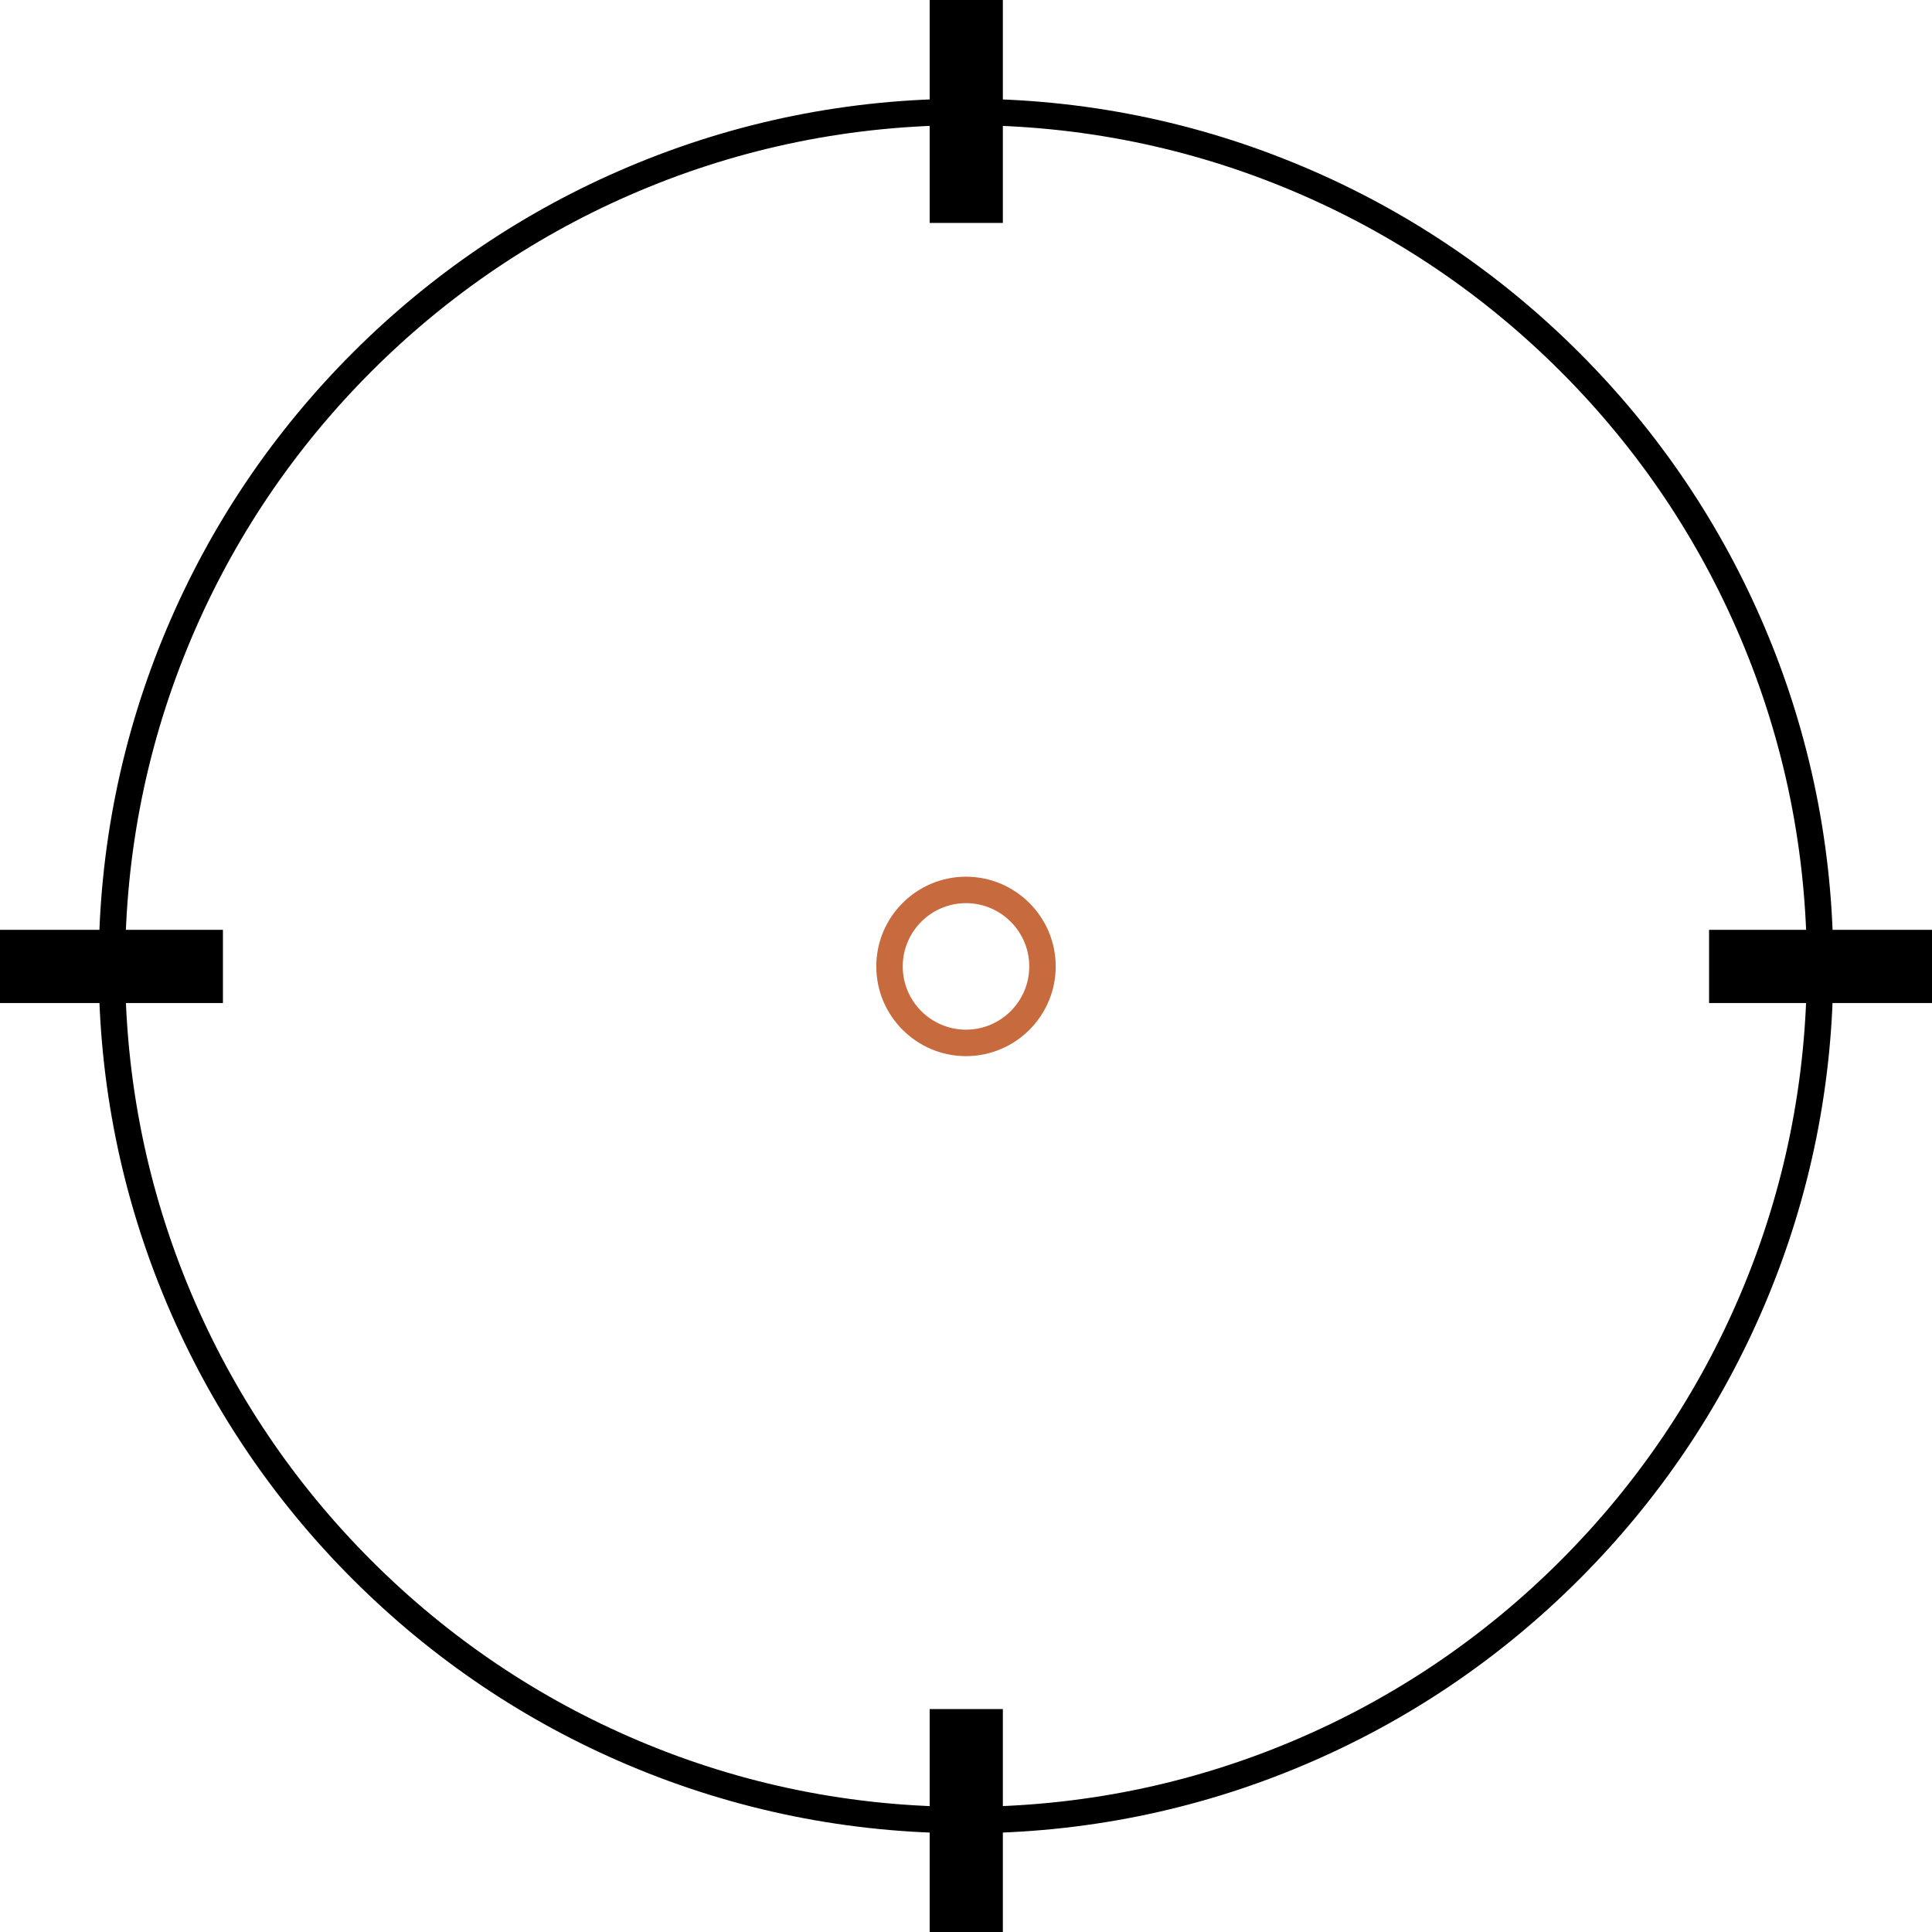
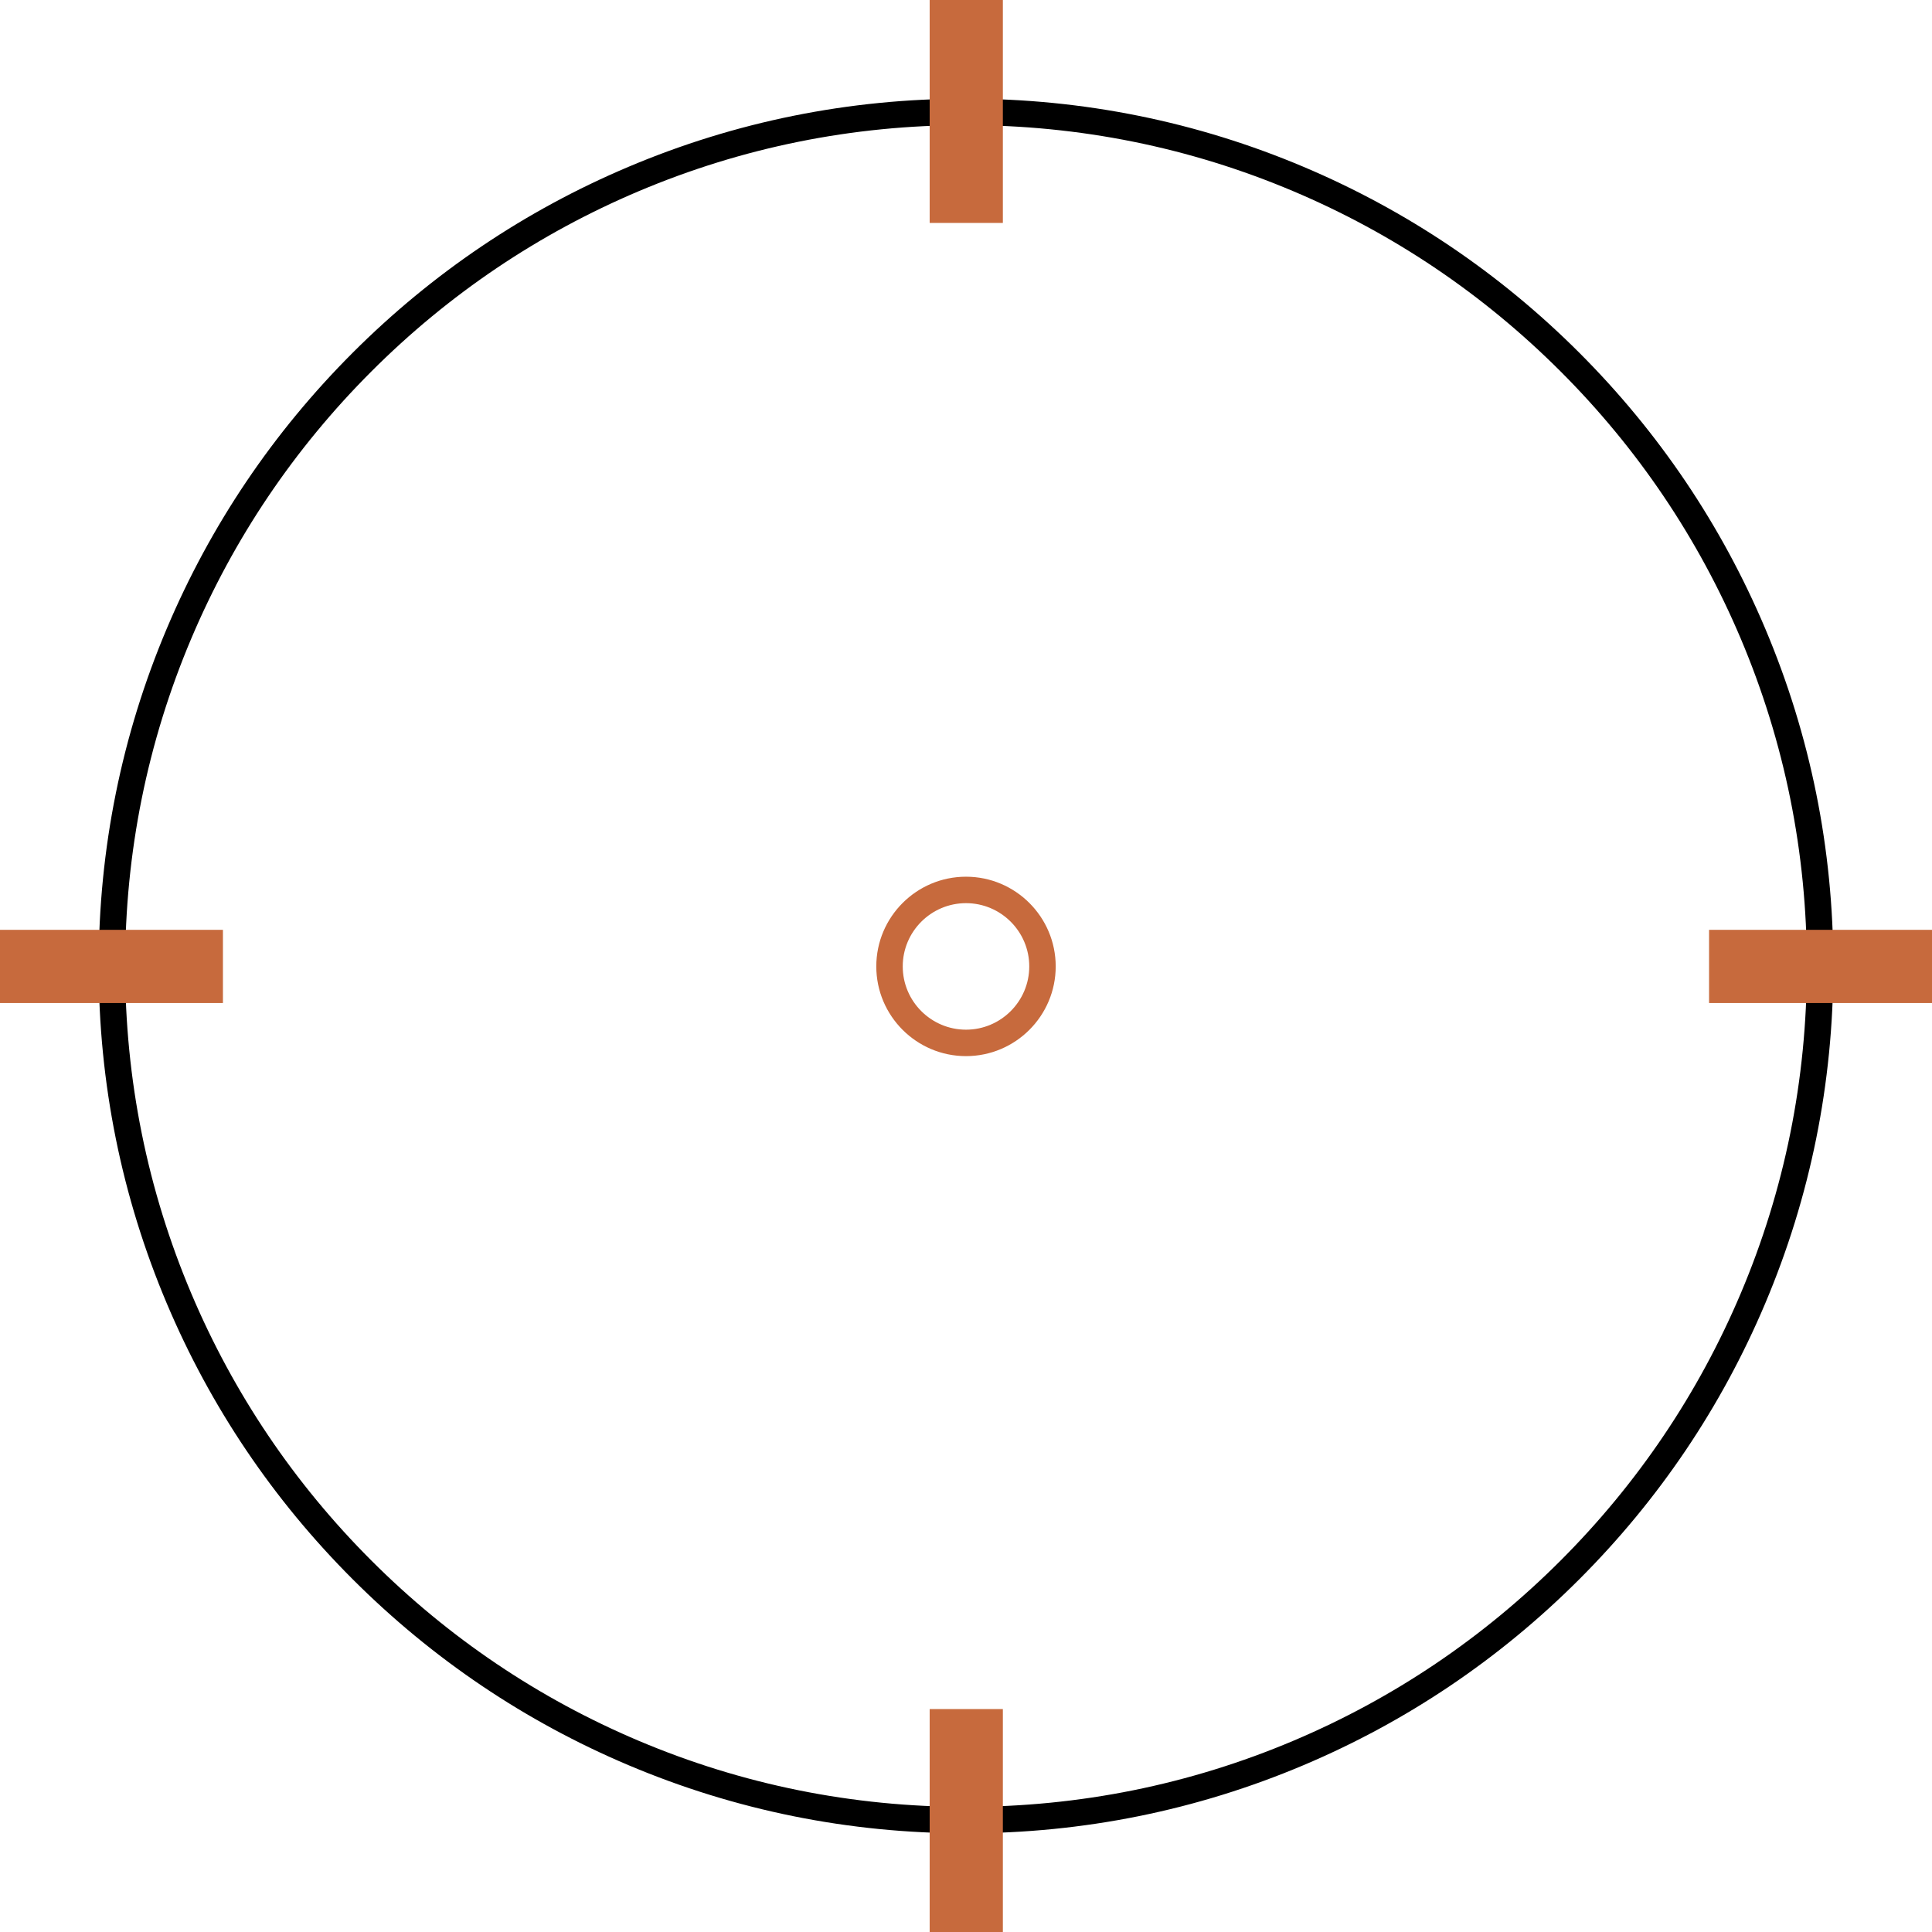
<svg xmlns="http://www.w3.org/2000/svg" id="Calque_1" data-name="Calque 1" viewBox="0 0 1022.54 1022.54">
  <defs>
    <style>
      .cls-1 {
        fill: #c76a3d;
      }
    </style>
  </defs>
  <path class="cls-1" d="M511.27,558.97c-26.18,0-47.48-21.3-47.48-47.48s21.3-47.48,47.48-47.48,47.48,21.3,47.48,47.48-21.3,47.48-47.48,47.48ZM511.27,478.01c-18.46,0-33.48,15.02-33.48,33.48s15.02,33.48,33.48,33.48,33.48-15.02,33.48-33.48-15.02-33.48-33.48-33.48Z" />
-   <path d="M511.27,970.31c-61.97,0-122.08-12.14-178.68-36.08-54.66-23.12-103.75-56.22-145.91-98.37-42.16-42.16-75.25-91.25-98.37-145.91-23.94-56.6-36.08-116.71-36.08-178.68s12.14-122.08,36.08-178.68c23.12-54.66,56.22-103.75,98.37-145.91,42.16-42.16,91.25-75.25,145.91-98.37,56.6-23.94,116.71-36.08,178.68-36.08s122.08,12.14,178.68,36.08c54.66,23.12,103.75,56.22,145.91,98.37,42.16,42.16,75.25,91.25,98.37,145.91,23.94,56.6,36.08,116.71,36.08,178.68s-12.14,122.08-36.08,178.68c-23.12,54.66-56.22,103.75-98.37,145.91s-91.25,75.25-145.91,98.37c-56.6,23.94-116.71,36.08-178.68,36.08ZM511.27,66.23c-60.08,0-118.37,11.77-173.23,34.97-52.99,22.42-100.59,54.5-141.46,95.38-40.87,40.87-72.96,88.47-95.38,141.46-23.21,54.86-34.97,113.15-34.97,173.23s11.77,118.37,34.97,173.23c22.41,52.99,54.5,100.59,95.38,141.46,40.87,40.87,88.47,72.96,141.46,95.38,54.86,23.21,113.14,34.97,173.23,34.97s118.37-11.77,173.23-34.97c52.99-22.42,100.59-54.5,141.46-95.38s72.96-88.47,95.38-141.46c23.21-54.86,34.97-113.15,34.97-173.23s-11.77-118.37-34.97-173.23c-22.42-52.99-54.5-100.59-95.38-141.46-40.87-40.87-88.47-72.96-141.46-95.38-54.86-23.21-113.15-34.97-173.23-34.97Z" />
-   <rect x="492.04" width="38.74" height="117.99" />
-   <rect x="492.04" y="904.55" width="38.74" height="117.99" />
-   <rect x="944.17" y="452.51" width="38.74" height="117.99" transform="translate(1475.049 -452.0422) rotate(90)" />
-   <rect x="39.62" y="452.51" width="38.74" height="117.99" transform="translate(570.5 452.51) rotate(90)" />
+   <path d="M511.27,970.31c-61.97,0-122.08-12.14-178.68-36.08-54.66-23.12-103.75-56.22-145.91-98.37-42.16-42.16-75.25-91.25-98.37-145.91-23.94-56.6-36.08-116.71-36.08-178.68s12.14-122.08,36.08-178.68c23.12-54.66,56.22-103.75,98.37-145.91,42.16-42.16,91.25-75.25,145.91-98.37,56.6-23.94,116.71-36.08,178.68-36.08s122.08,12.14,178.68,36.08c54.66,23.12,103.75,56.22,145.91,98.37,42.16,42.16,75.25,91.25,98.37,145.91,23.94,56.6,36.08,116.71,36.08,178.68s-12.14,122.08-36.08,178.68c-23.12,54.66-56.22,103.75-98.37,145.91s-91.25,75.25-145.91,98.37c-56.6,23.94-116.71,36.08-178.68,36.08h0ZM511.27,66.23c-60.08,0-118.37,11.77-173.23,34.97-52.99,22.42-100.59,54.5-141.46,95.38-40.87,40.87-72.96,88.47-95.38,141.46-23.21,54.86-34.97,113.15-34.97,173.23s11.77,118.37,34.97,173.23c22.41,52.99,54.5,100.59,95.38,141.46,40.87,40.87,88.47,72.96,141.46,95.38,54.86,23.21,113.14,34.97,173.23,34.97s118.37-11.77,173.23-34.97c52.99-22.42,100.59-54.5,141.46-95.38s72.96-88.47,95.38-141.46c23.21-54.86,34.97-113.15,34.97-173.23s-11.77-118.37-34.97-173.23c-22.42-52.99-54.5-100.59-95.38-141.46-40.87-40.87-88.47-72.96-141.46-95.38-54.86-23.21-113.15-34.97-173.23-34.97h0Z" />
+   <rect class="cls-1" x="492.04" width="38.74" height="117.99" />
+   <rect class="cls-1" x="492.04" y="904.55" width="38.74" height="117.99" />
+   <rect class="cls-1" x="904.55" y="492.13" width="117.99" height="38.74" />
+   <rect class="cls-1" y="492.13" width="117.99" height="38.74" />
</svg>
